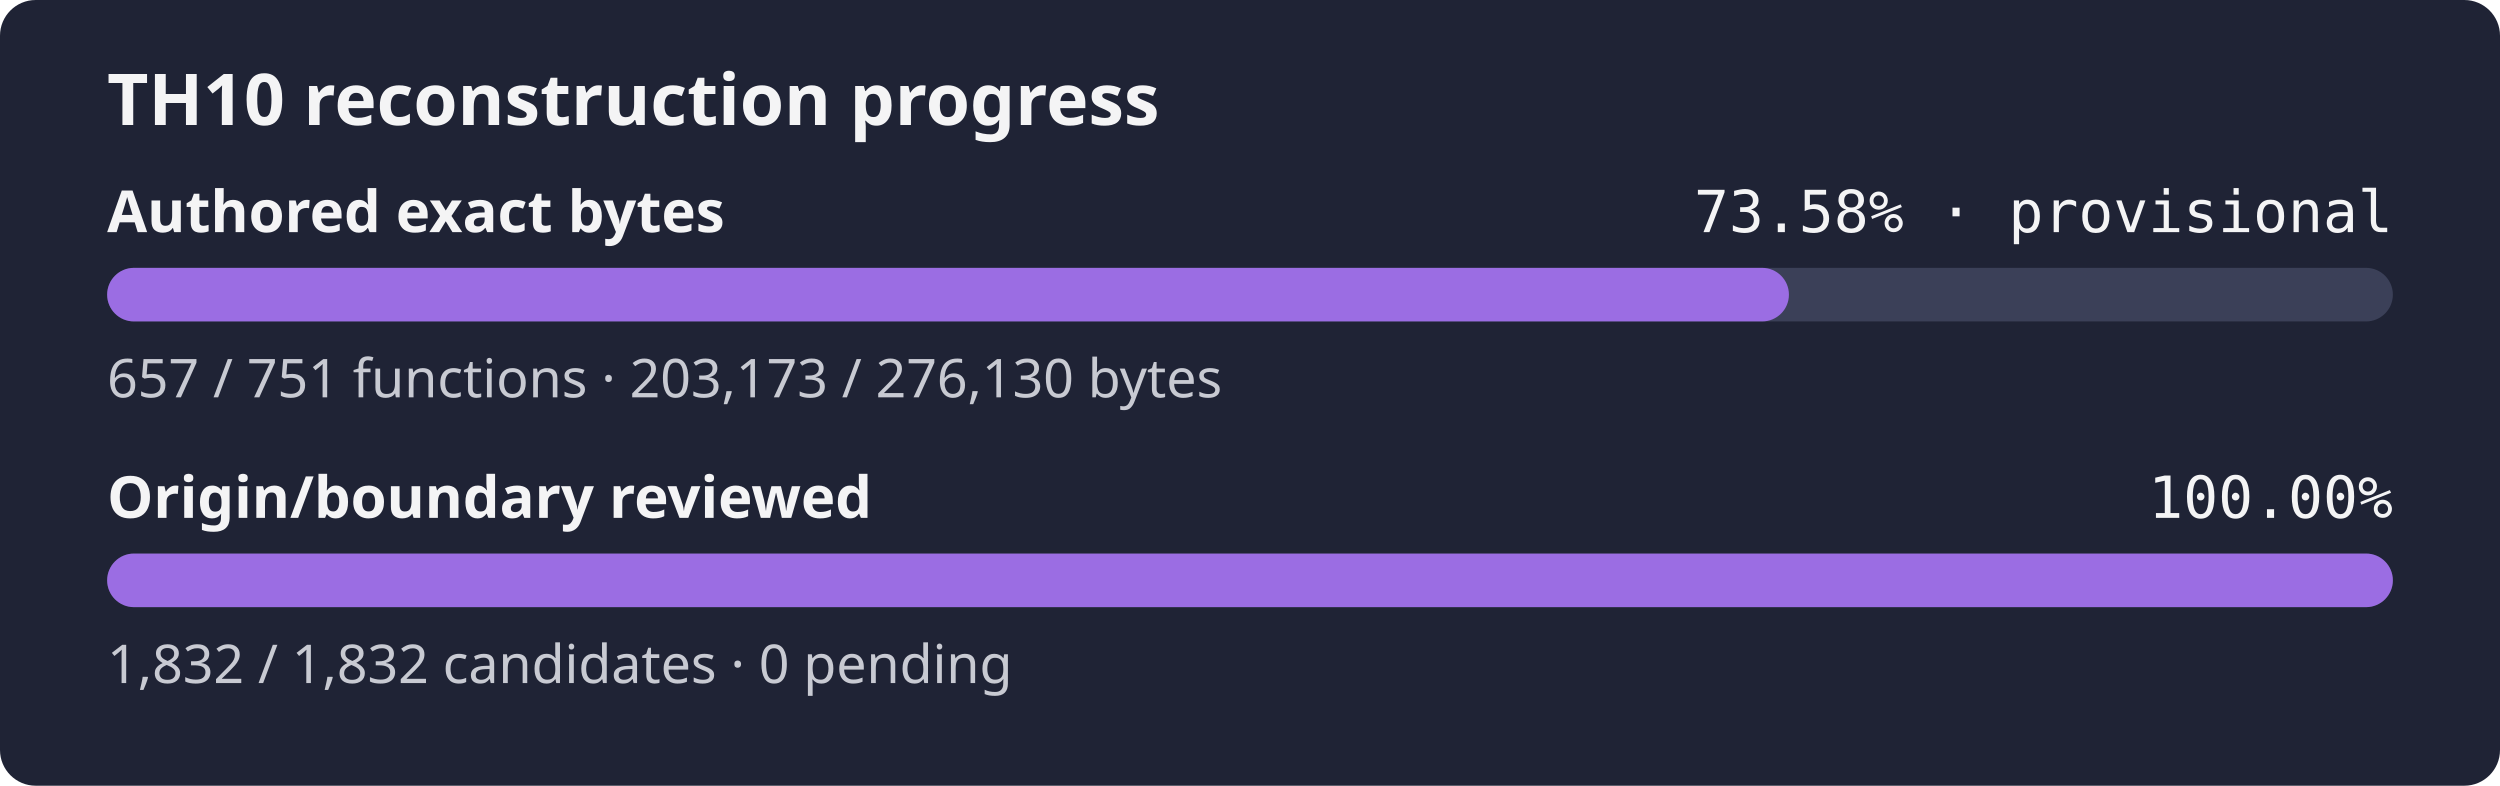
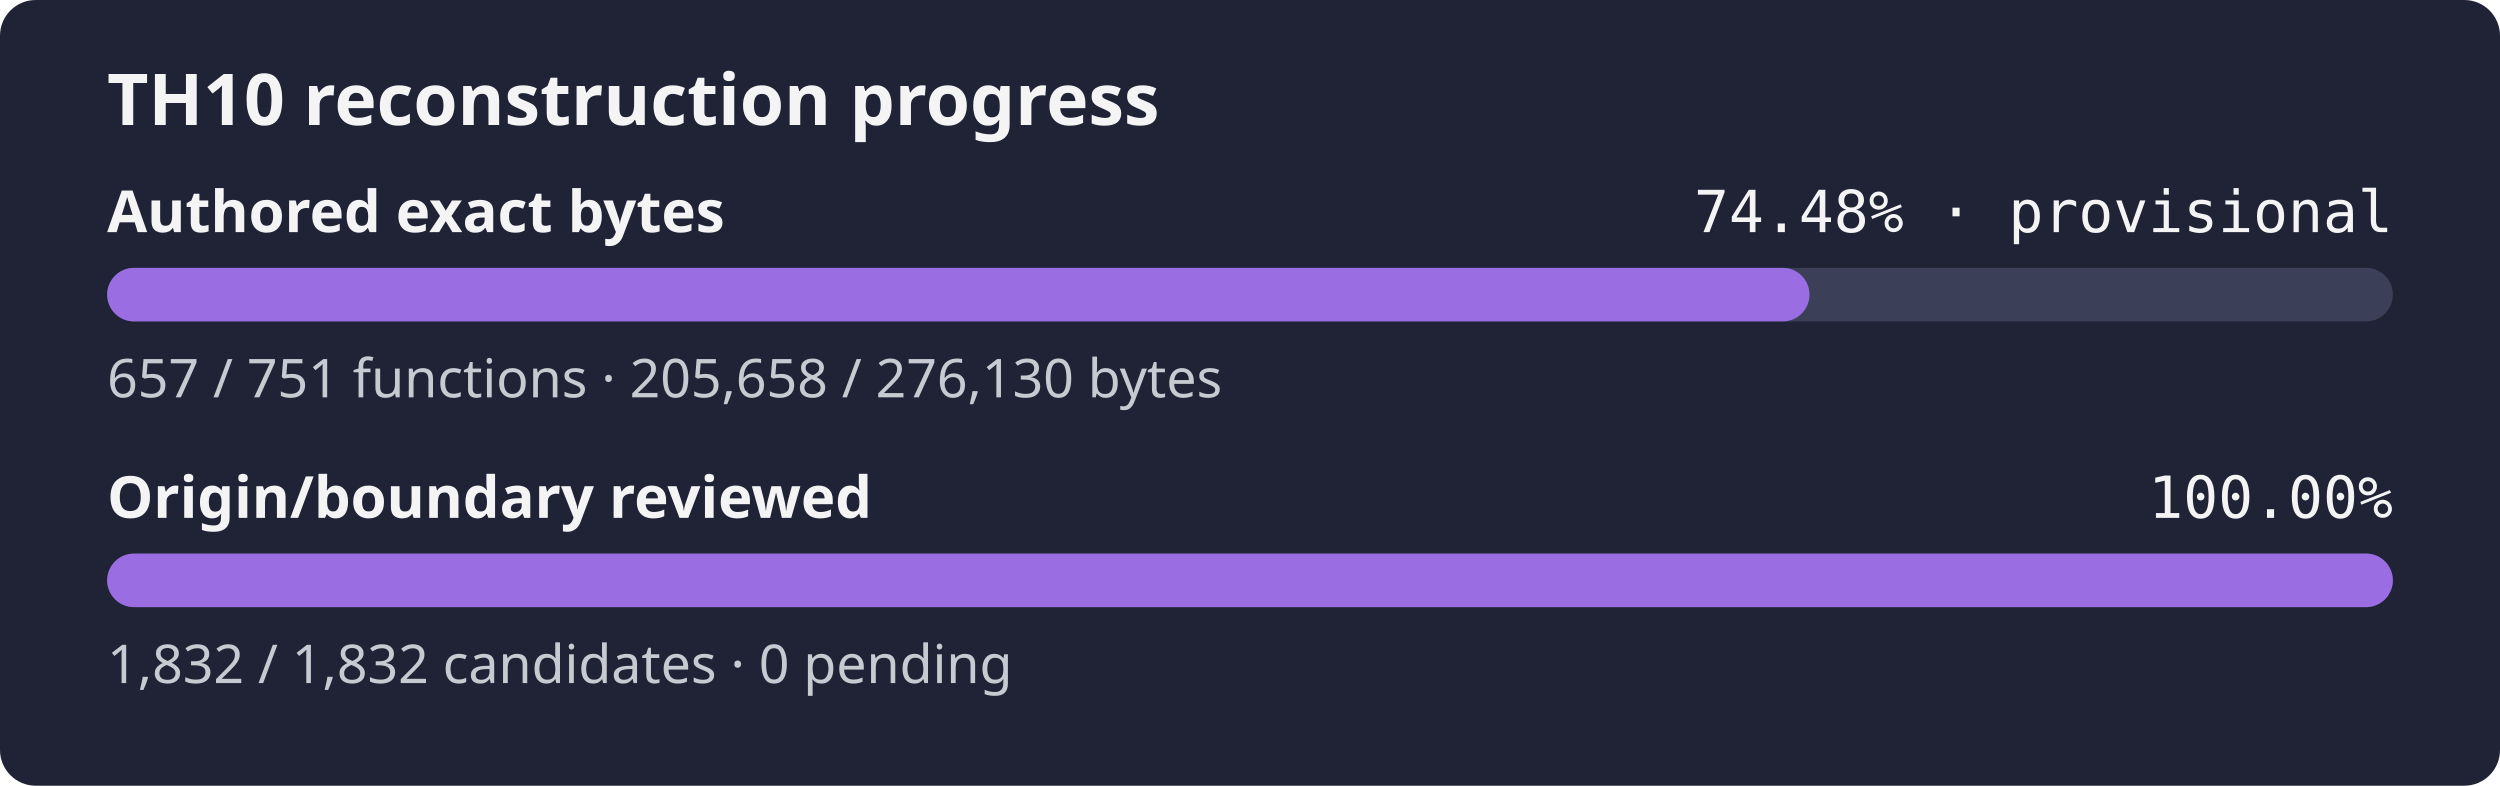
- <svg xmlns="http://www.w3.org/2000/svg" width="560" height="176" role="img" aria-label="TH10 reconstruction progress: currently classified authored bytes 73.58% exact, provisional inventory, origin and boundary review 100.00%">
+ <svg xmlns="http://www.w3.org/2000/svg" width="560" height="176" role="img" aria-label="TH10 reconstruction progress: currently classified authored bytes 74.48% exact, provisional inventory, origin and boundary review 100.00%">
  <rect width="560" height="176" rx="8" fill="#1f2335" />
  <text x="24" y="28" fill="#f4f4f5" font-family="sans-serif" font-size="16" font-weight="600">TH10 reconstruction progress</text>
  <text x="24" y="52" fill="#f4f4f5" font-family="sans-serif" font-size="13" font-weight="600">Authored exact bytes</text>
-   <text x="536" y="52" fill="#f4f4f5" text-anchor="end" font-family="monospace" font-size="13">73.58% · provisional</text>
+   <text x="536" y="52" fill="#f4f4f5" text-anchor="end" font-family="monospace" font-size="13">74.48% · provisional</text>
  <rect x="24" y="60" width="512" height="12" rx="6" fill="#3b4058" />
-   <rect x="24" y="60" width="376.72" height="12" rx="6" fill="#9b6de3" />
-   <text x="24" y="89" fill="#c8cad2" font-family="sans-serif" font-size="12">657 / 751 functions · 203,173 / 276,130 bytes</text>
+   <rect x="24" y="60" width="381.33" height="12" rx="6" fill="#9b6de3" />
+   <text x="24" y="89" fill="#c8cad2" font-family="sans-serif" font-size="12">657 / 751 functions · 205,658 / 276,130 bytes</text>
  <text x="24" y="116" fill="#f4f4f5" font-family="sans-serif" font-size="13" font-weight="600">Origin/boundary reviewed</text>
  <text x="536" y="116" fill="#f4f4f5" text-anchor="end" font-family="monospace" font-size="13">100.00%</text>
  <rect x="24" y="124" width="512" height="12" rx="6" fill="#3b4058" />
  <rect x="24" y="124" width="512.00" height="12" rx="6" fill="#9b6de3" />
  <text x="24" y="153" fill="#c8cad2" font-family="sans-serif" font-size="12">1,832 / 1,832 candidates · 0 pending</text>
</svg>
